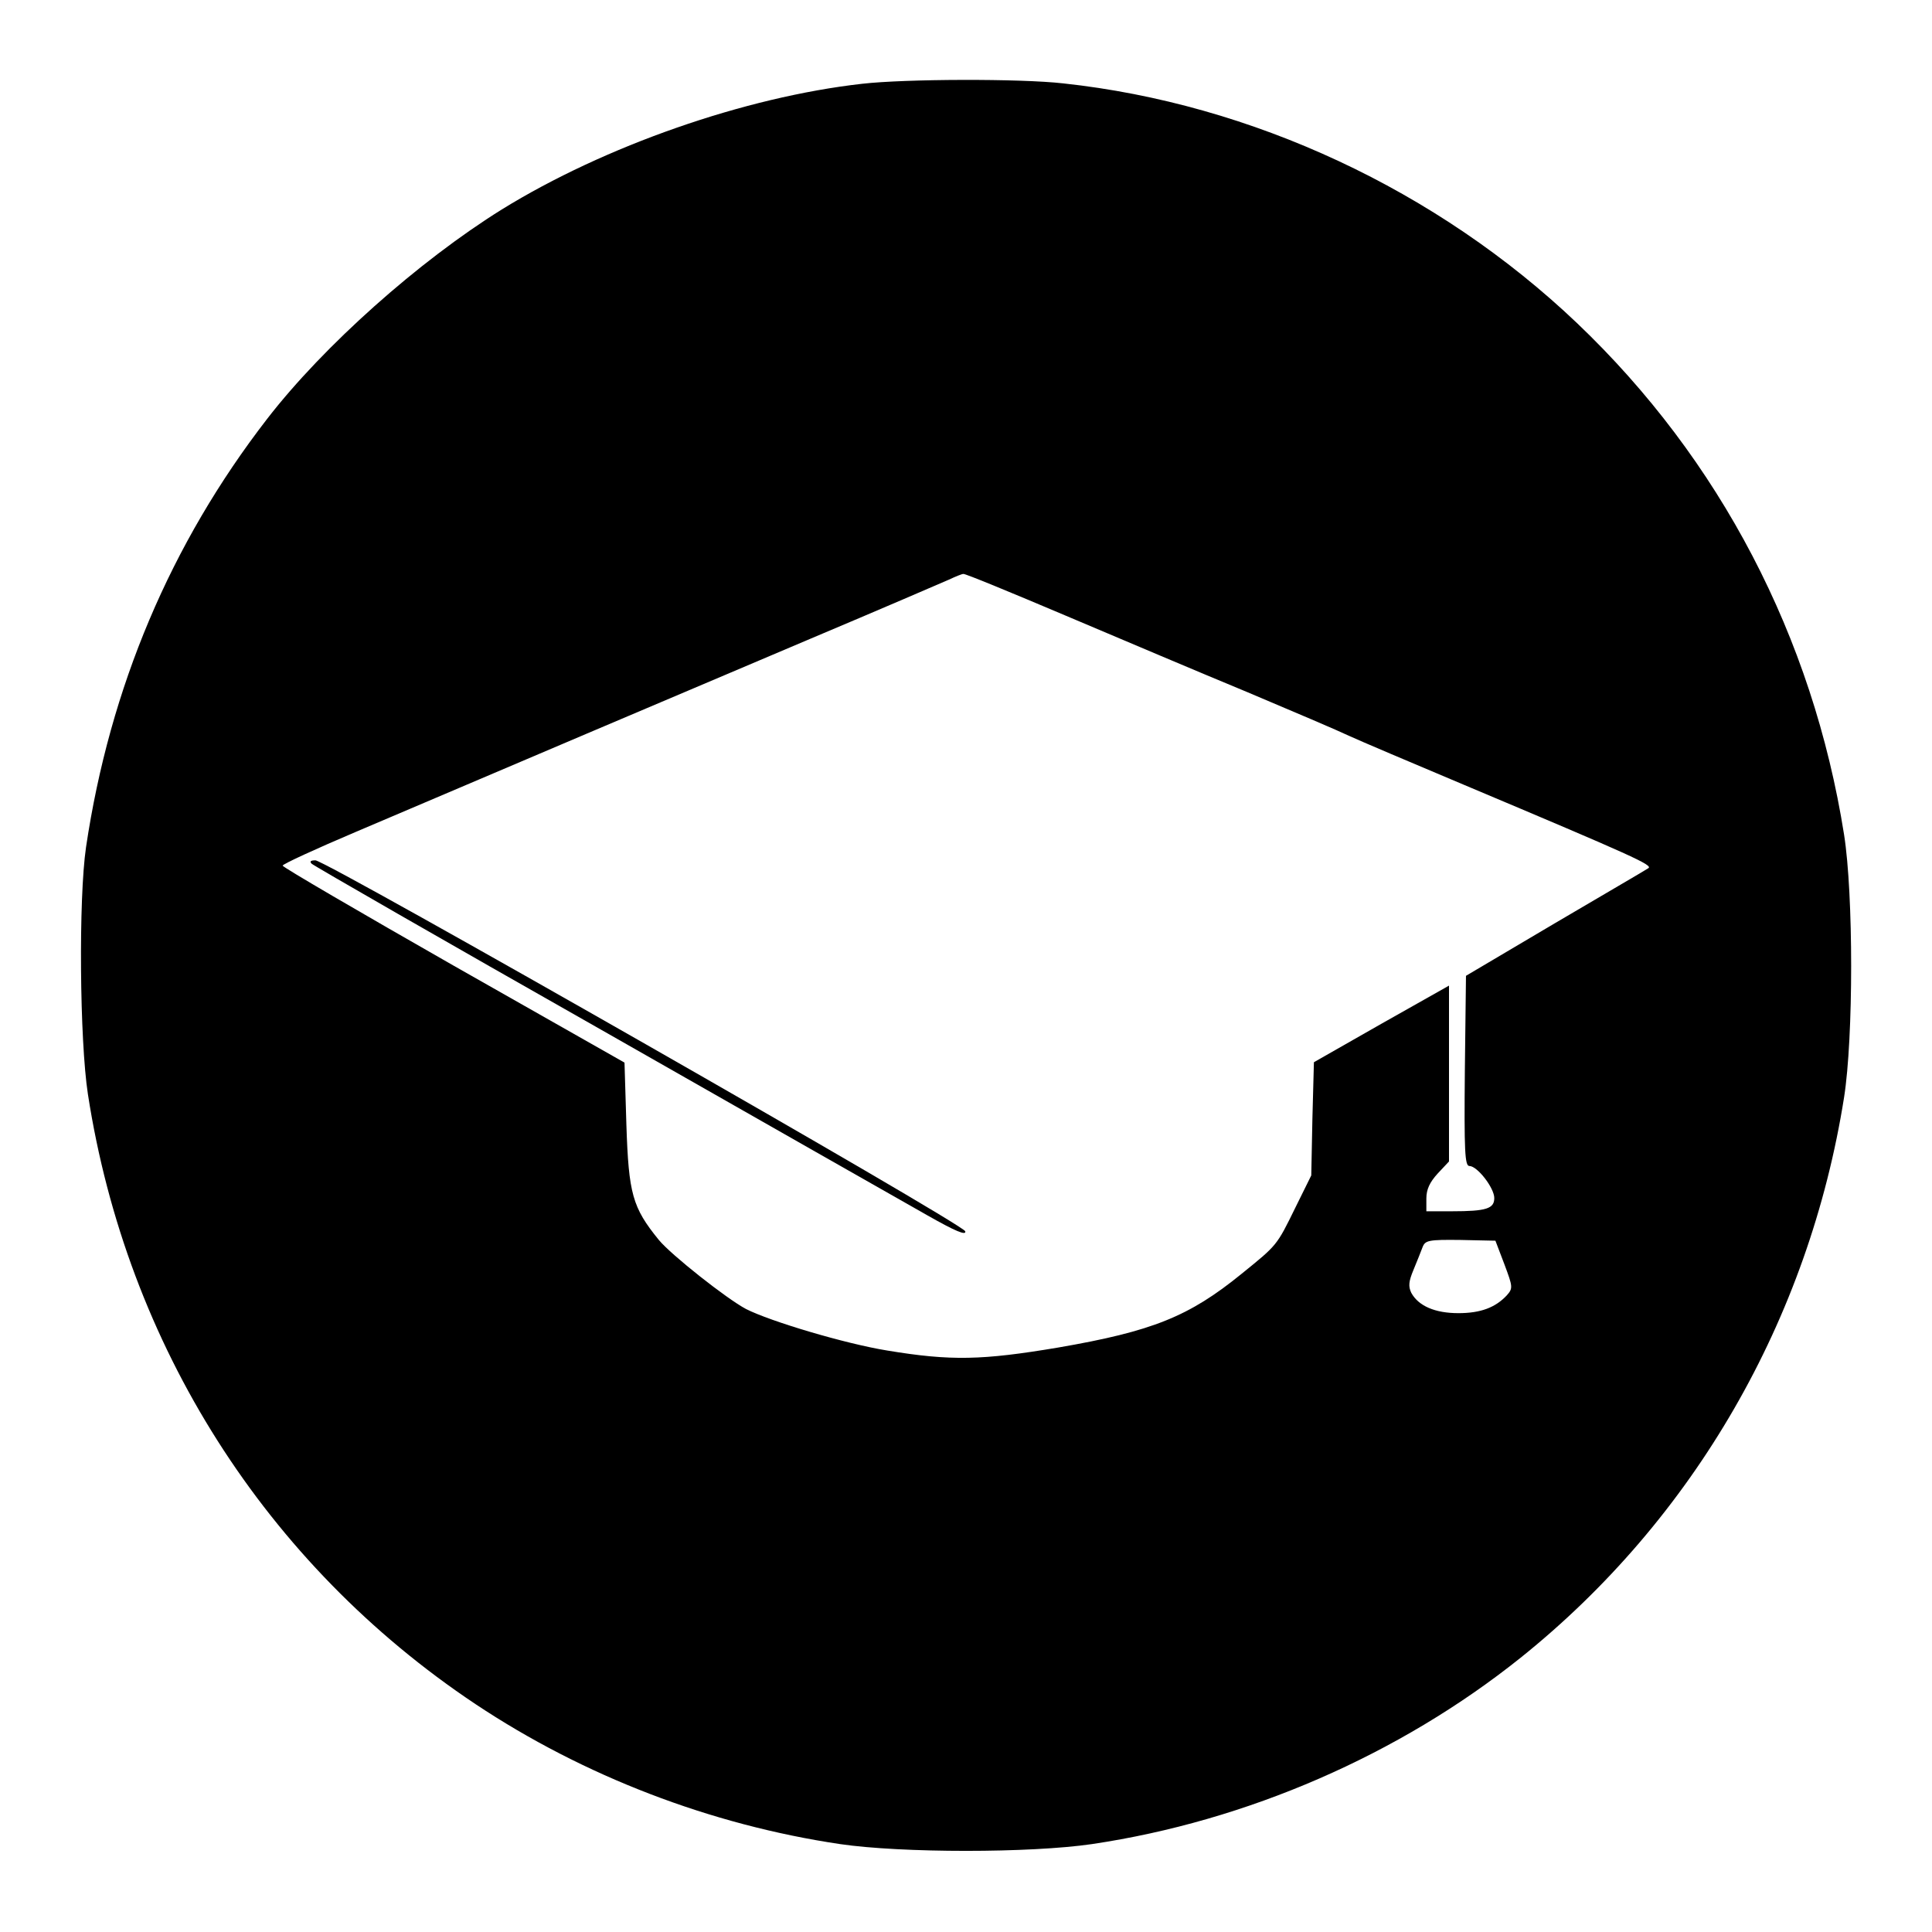
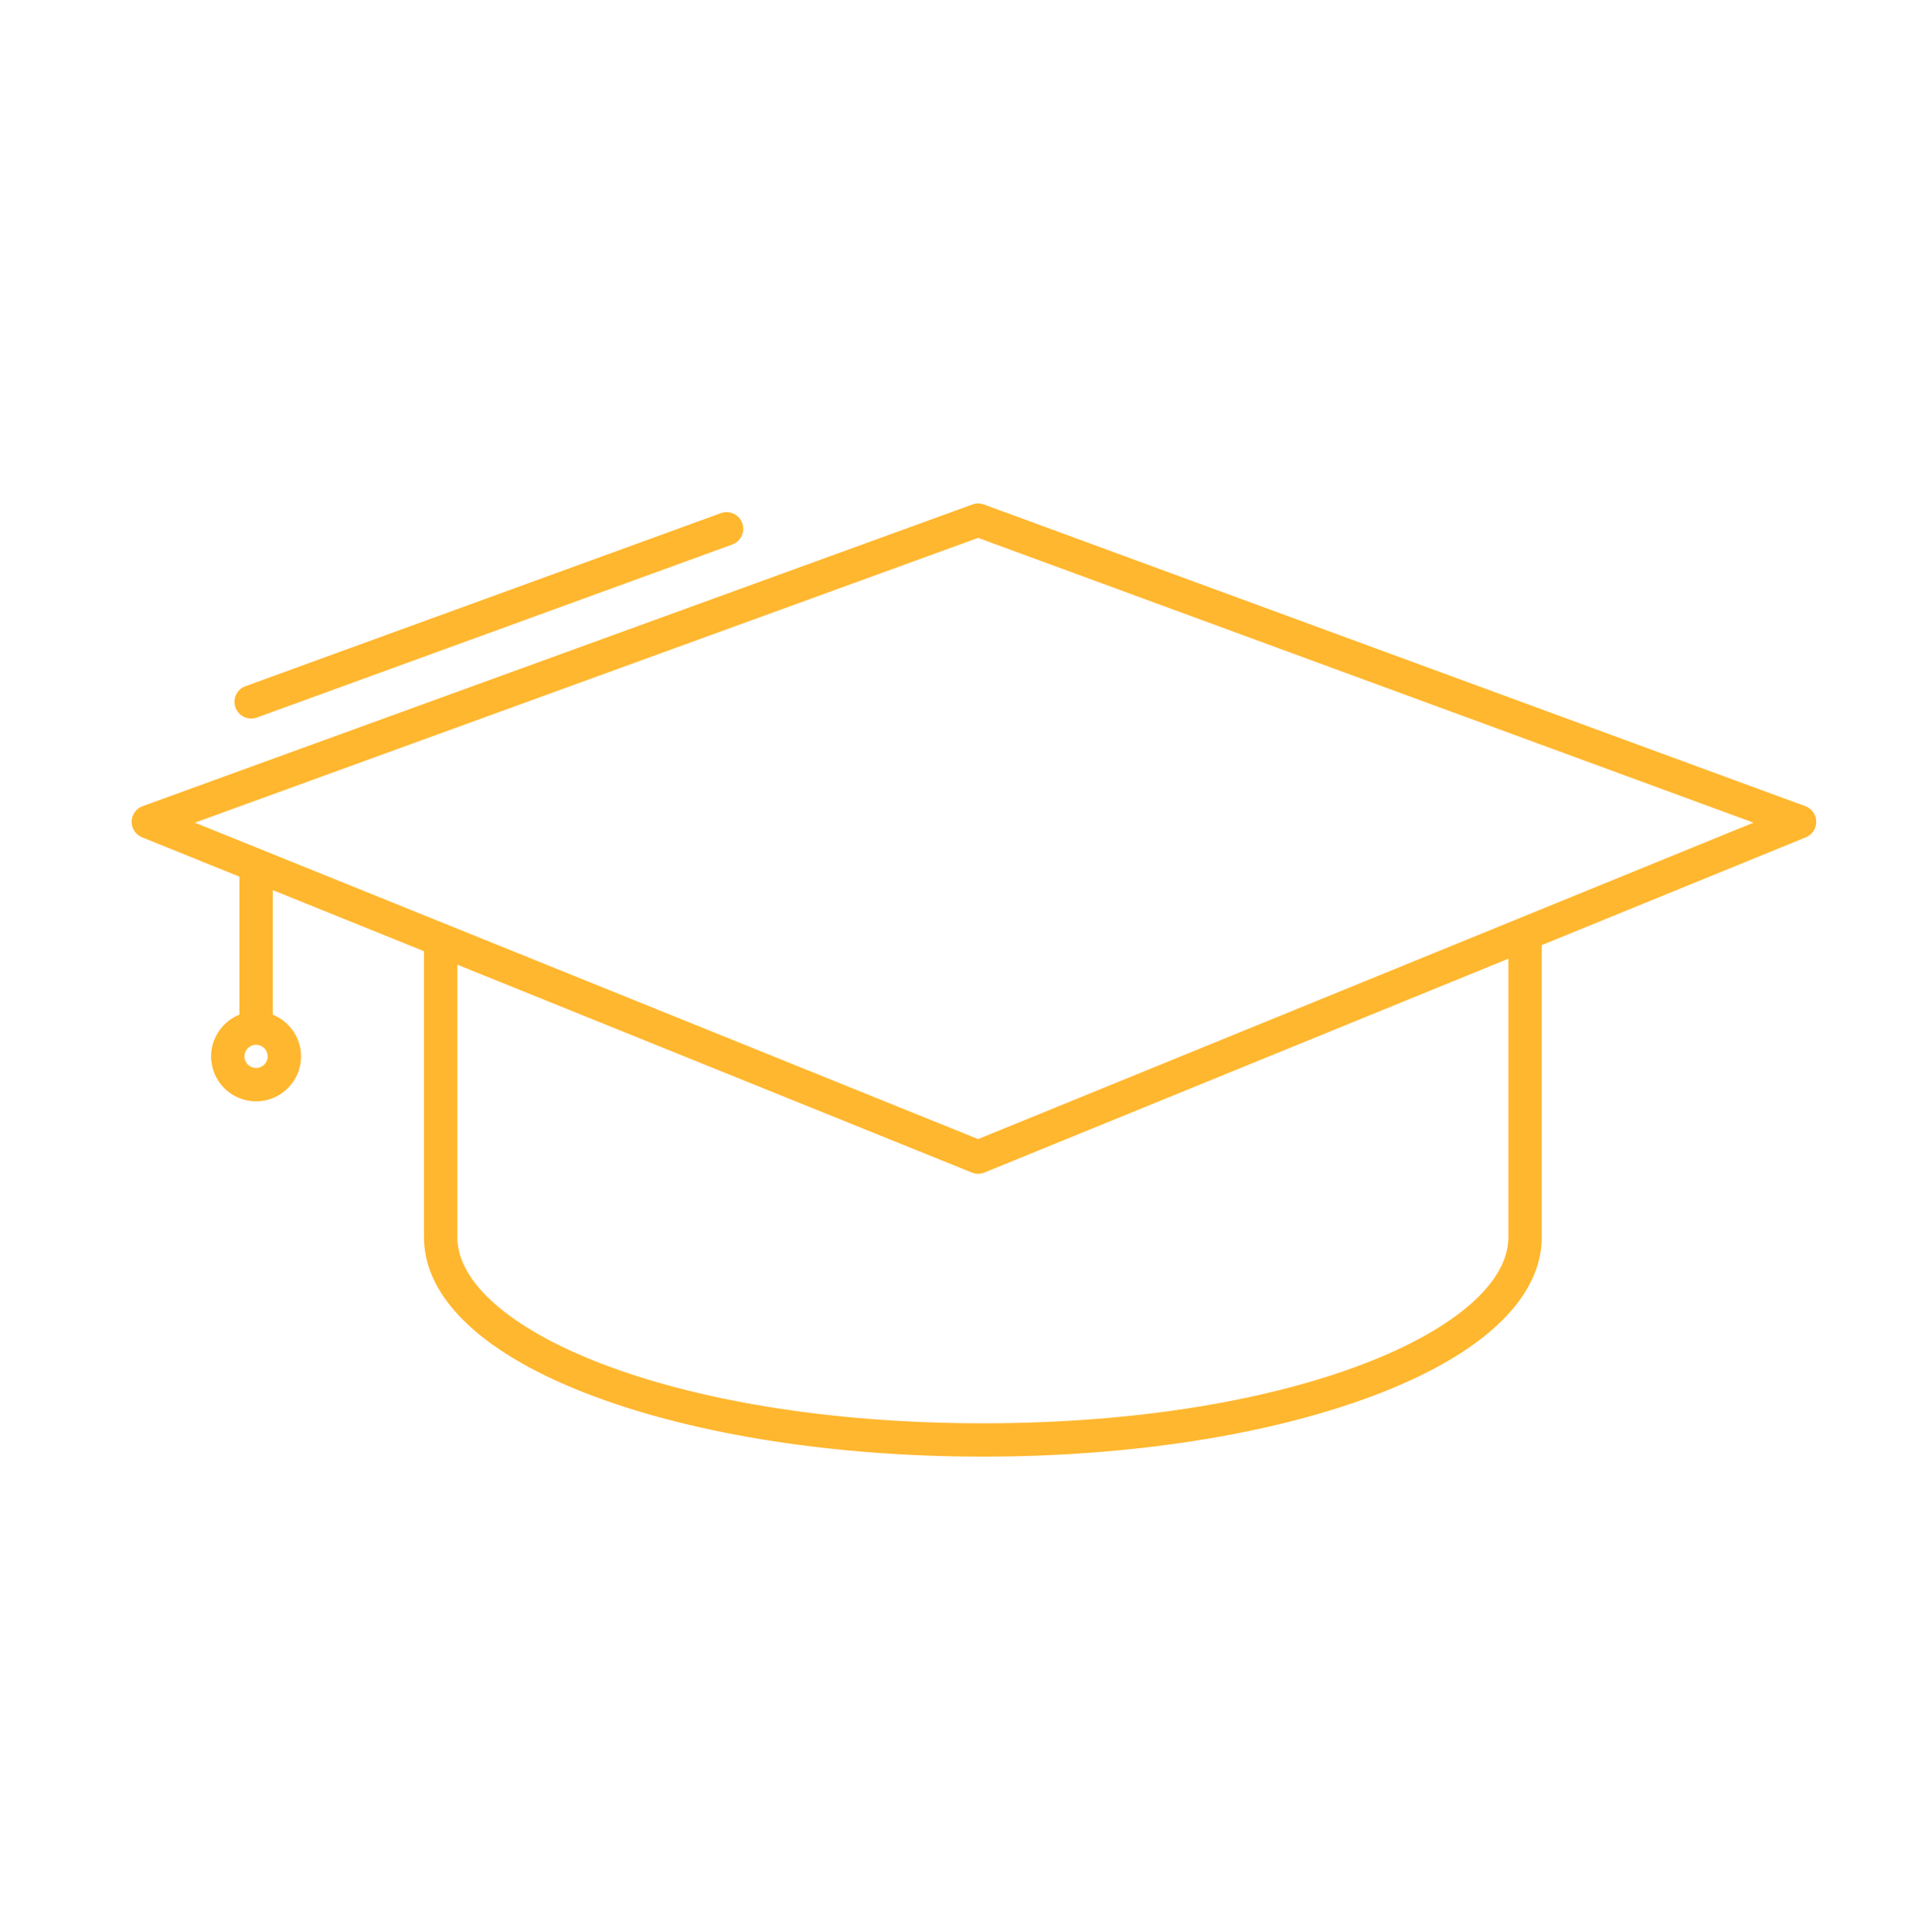
- <svg xmlns="http://www.w3.org/2000/svg" height="512pt" preserveAspectRatio="xMidYMid meet" version="1.0" viewBox="0 0 512 512" width="512pt">
-   <g fill="#000000" stroke="none" transform="translate(0,512) scale(0.1,-0.1)">
-     <path d="M2285 4898 c-311 -35 -683 -165 -955 -333 -220 -137 -472 -361 -622 -555 -256 -331 -417 -712 -480 -1135 -20 -136 -17 -512 5 -655 103 -665 471 -1245 1027 -1616 287 -191 623 -320 966 -371 164 -24 504 -24 668 0 411 61 815 237 1136 494 459 368 764 897 857 1485 25 159 25 537 0 696 -83 524 -329 995 -708 1356 -370 352 -861 581 -1361 635 -114 13 -419 12 -533 -1z m538 -1409 c144 -61 361 -153 482 -203 121 -51 243 -103 270 -116 28 -13 165 -71 305 -130 451 -190 502 -213 488 -221 -7 -5 -119 -70 -248 -146 l-235 -139 -3 -252 c-2 -213 0 -252 12 -252 21 0 66 -58 66 -85 0 -28 -21 -35 -112 -35 l-68 0 0 34 c0 24 9 43 30 66 l30 32 0 233 0 233 -179 -101 -179 -102 -4 -150 -3 -150 -42 -85 c-50 -102 -48 -99 -143 -176 -139 -113 -236 -152 -485 -195 -202 -34 -285 -36 -454 -8 -111 18 -309 77 -374 110 -51 27 -198 143 -231 183 -70 86 -80 122 -86 305 l-5 165 -453 257 c-249 142 -453 261 -453 265 0 4 87 44 193 89 378 161 858 365 1198 509 190 80 359 153 375 160 17 8 34 15 38 15 5 1 126 -49 270 -110z m1164 -1720 c22 -59 23 -63 6 -82 -30 -32 -69 -47 -128 -47 -62 0 -106 19 -125 54 -8 17 -7 30 6 61 9 22 20 49 24 60 7 18 16 20 100 19 l93 -2 24 -63z" />
-     <path d="M826 2831 c5 -5 351 -204 769 -441 418 -238 806 -459 863 -491 74 -42 103 -54 100 -42 -4 19 -1692 982 -1722 983 -13 0 -16 -3 -10 -9z" />
+ <svg xmlns="http://www.w3.org/2000/svg" version="1.1" x="0px" y="0px" viewBox="0 0 283.465 283.464" enable-background="new 0 0 283.465 283.464" xml:space="preserve" style="max-width:100%" height="100%">
+   <path d="M264.989,118.347L144.416,74.056c-0.544-0.199-1.139-0.2-1.682-0.003L20.93,118.344c-0.953,0.347-1.595,1.244-1.611,2.258  c-0.019,1.014,0.59,1.934,1.53,2.313l14.288,5.773v20.264c-2.432,0.975-4.155,3.351-4.155,6.125c0,3.639,2.962,6.6,6.604,6.6  c3.64,0,6.601-2.961,6.601-6.6c0-2.774-1.723-5.15-4.152-6.125v-18.285l22.195,8.967v41.993c0,9.043,8.843,17.33,24.9,23.333  c15.299,5.721,35.59,8.872,57.135,8.872c21.543,0,41.834-3.151,57.134-8.872c16.058-6.004,24.9-14.291,24.9-23.333v-42.889  l38.772-15.826c0.937-0.382,1.542-1.3,1.523-2.311C266.576,119.591,265.938,118.695,264.989,118.347z M37.585,156.78  c-0.941,0-1.707-0.764-1.707-1.703c0-0.939,0.766-1.705,1.707-1.705c0.939,0,1.703,0.765,1.703,1.705  C39.288,156.016,38.524,156.78,37.585,156.78z M221.401,181.627c0,13.188-30.996,27.308-77.138,27.308  c-46.143,0-77.139-14.121-77.139-27.308v-40.014l75.528,30.516c0.295,0.119,0.606,0.179,0.918,0.179  c0.314,0,0.629-0.061,0.925-0.182l76.905-31.39V181.627z M143.566,167.216L28.6,120.766l114.968-41.805l113.805,41.804  L143.566,167.216z" style="" fill="#ffb72f" />
+   <g style="" fill="#ffb72f">
+     <path d="M36.863,105.483c-1,0-1.939-0.617-2.302-1.612c-0.462-1.271,0.192-2.676,1.464-3.138l69.782-25.404   c1.271-0.462,2.677,0.192,3.139,1.463c0.463,1.271-0.192,2.676-1.463,3.139L37.7,105.335   C37.424,105.436,37.141,105.483,36.863,105.483z" style="" fill="#ffb72f" />
  </g>
</svg>
